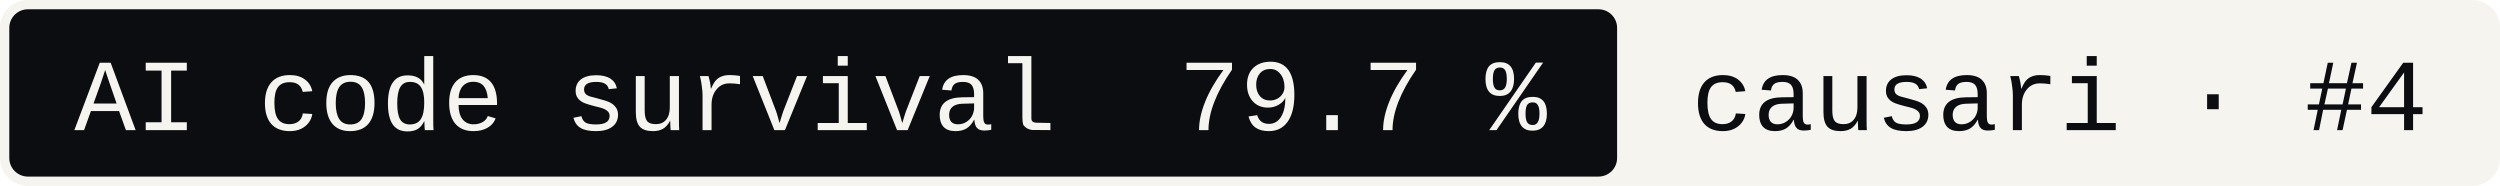
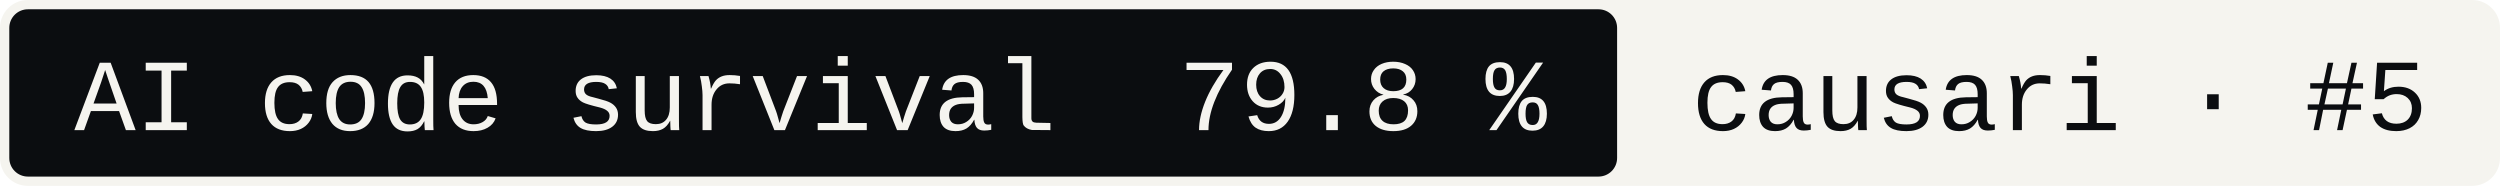
- <svg xmlns="http://www.w3.org/2000/svg" width="269" height="20" viewBox="0 0 269 20" role="img" aria-label="OpenHands/extensions: In Survival Report #4 (2026-10-05, method v3): 69,897 of 87,715 lines introduced by 313 AI-tagged commits are still at HEAD, 79.7 %. causari.dev">
+ <svg xmlns="http://www.w3.org/2000/svg" width="269" height="20" viewBox="0 0 269 20" role="img" aria-label="OpenHands/extensions: In Survival Report #5 (2026-10-12, method v4): 73,616 of 92,214 lines introduced by 321 AI-tagged commits are still at HEAD, 79.8 %. causari.dev">
  <rect width="269" height="20" rx="3" fill="#f5f4ef" />
  <rect x="1" y="1" width="173" height="18" rx="2" fill="#0b0d10" />
  <g font-family="ui-monospace,'JetBrains Mono','SF Mono','Cascadia Mono',Menlo,Consolas,'Liberation Mono',monospace" font-size="11" text-rendering="geometricPrecision">
-     <text x="8" y="14" fill="#f5f4ef" textLength="158" lengthAdjust="spacingAndGlyphs" xml:space="preserve">AI code survival  79.7 %</text>
-     <text x="182" y="14" fill="#0b0d10" textLength="79" lengthAdjust="spacingAndGlyphs" xml:space="preserve">causari · #4</text>
+     <text x="8" y="14" fill="#f5f4ef" textLength="158" lengthAdjust="spacingAndGlyphs" xml:space="preserve">AI code survival  79.8 %</text>
+     <text x="182" y="14" fill="#0b0d10" textLength="79" lengthAdjust="spacingAndGlyphs" xml:space="preserve">causari · #5</text>
  </g>
</svg>
